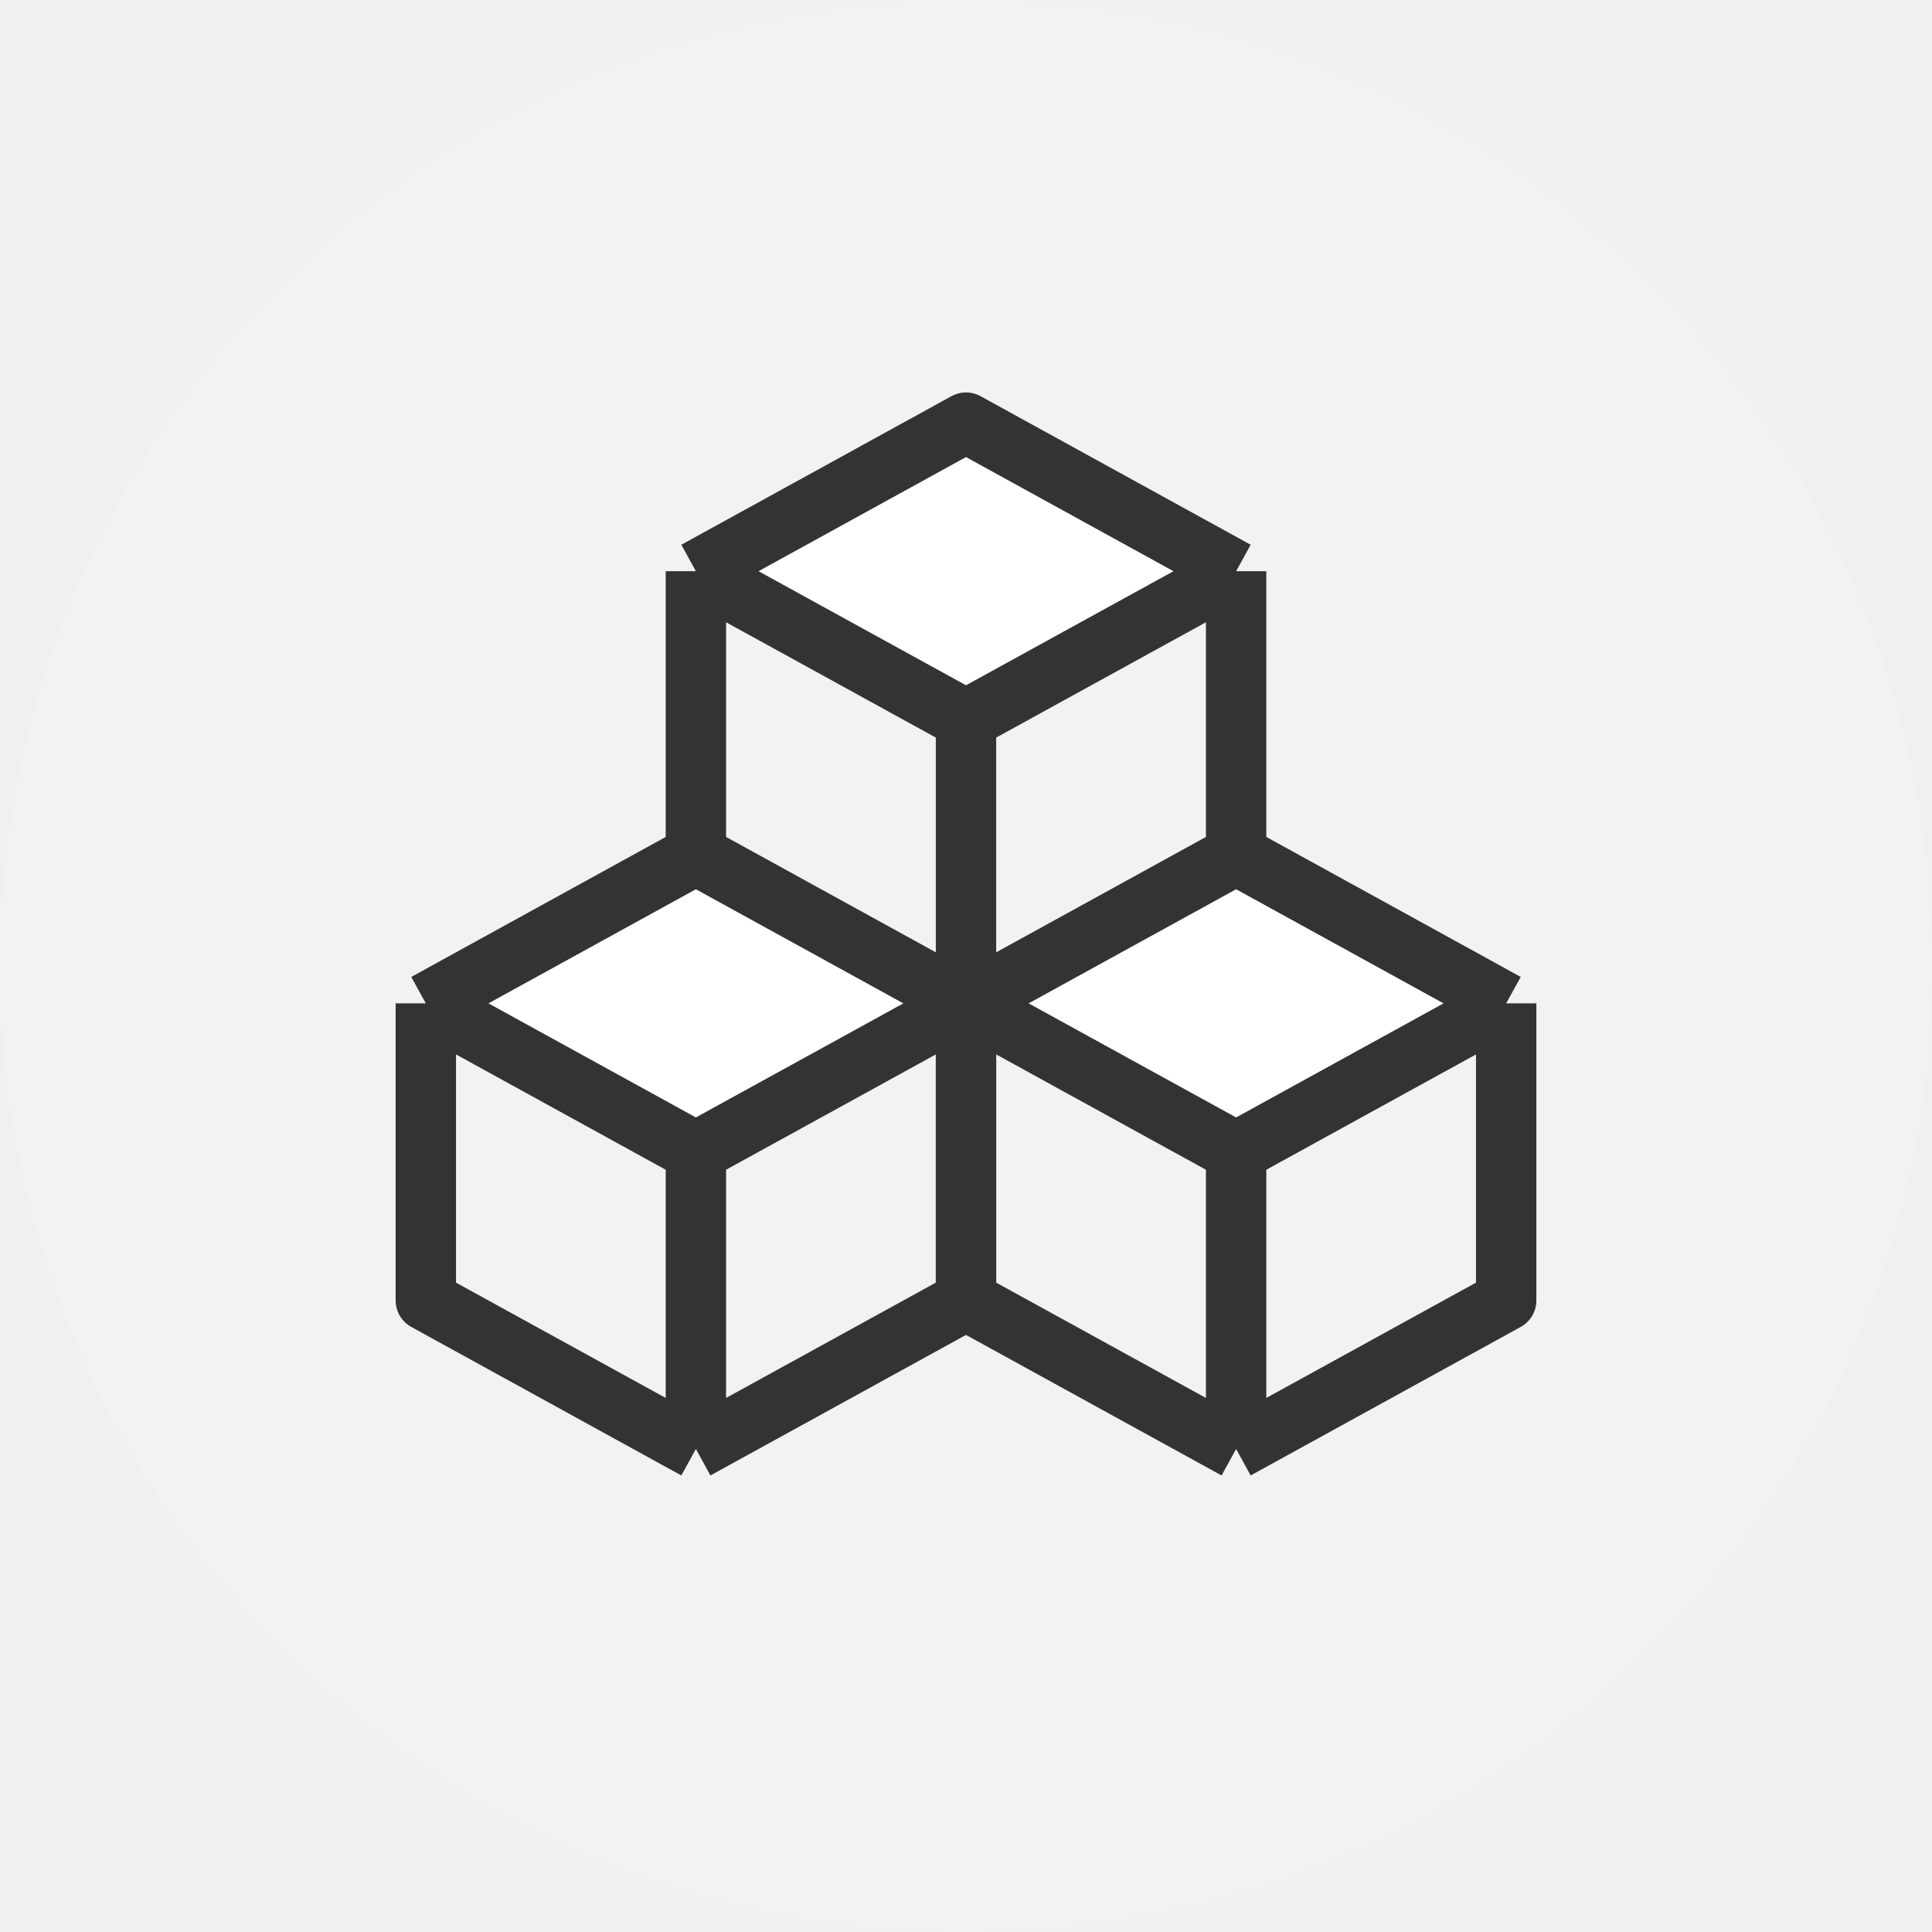
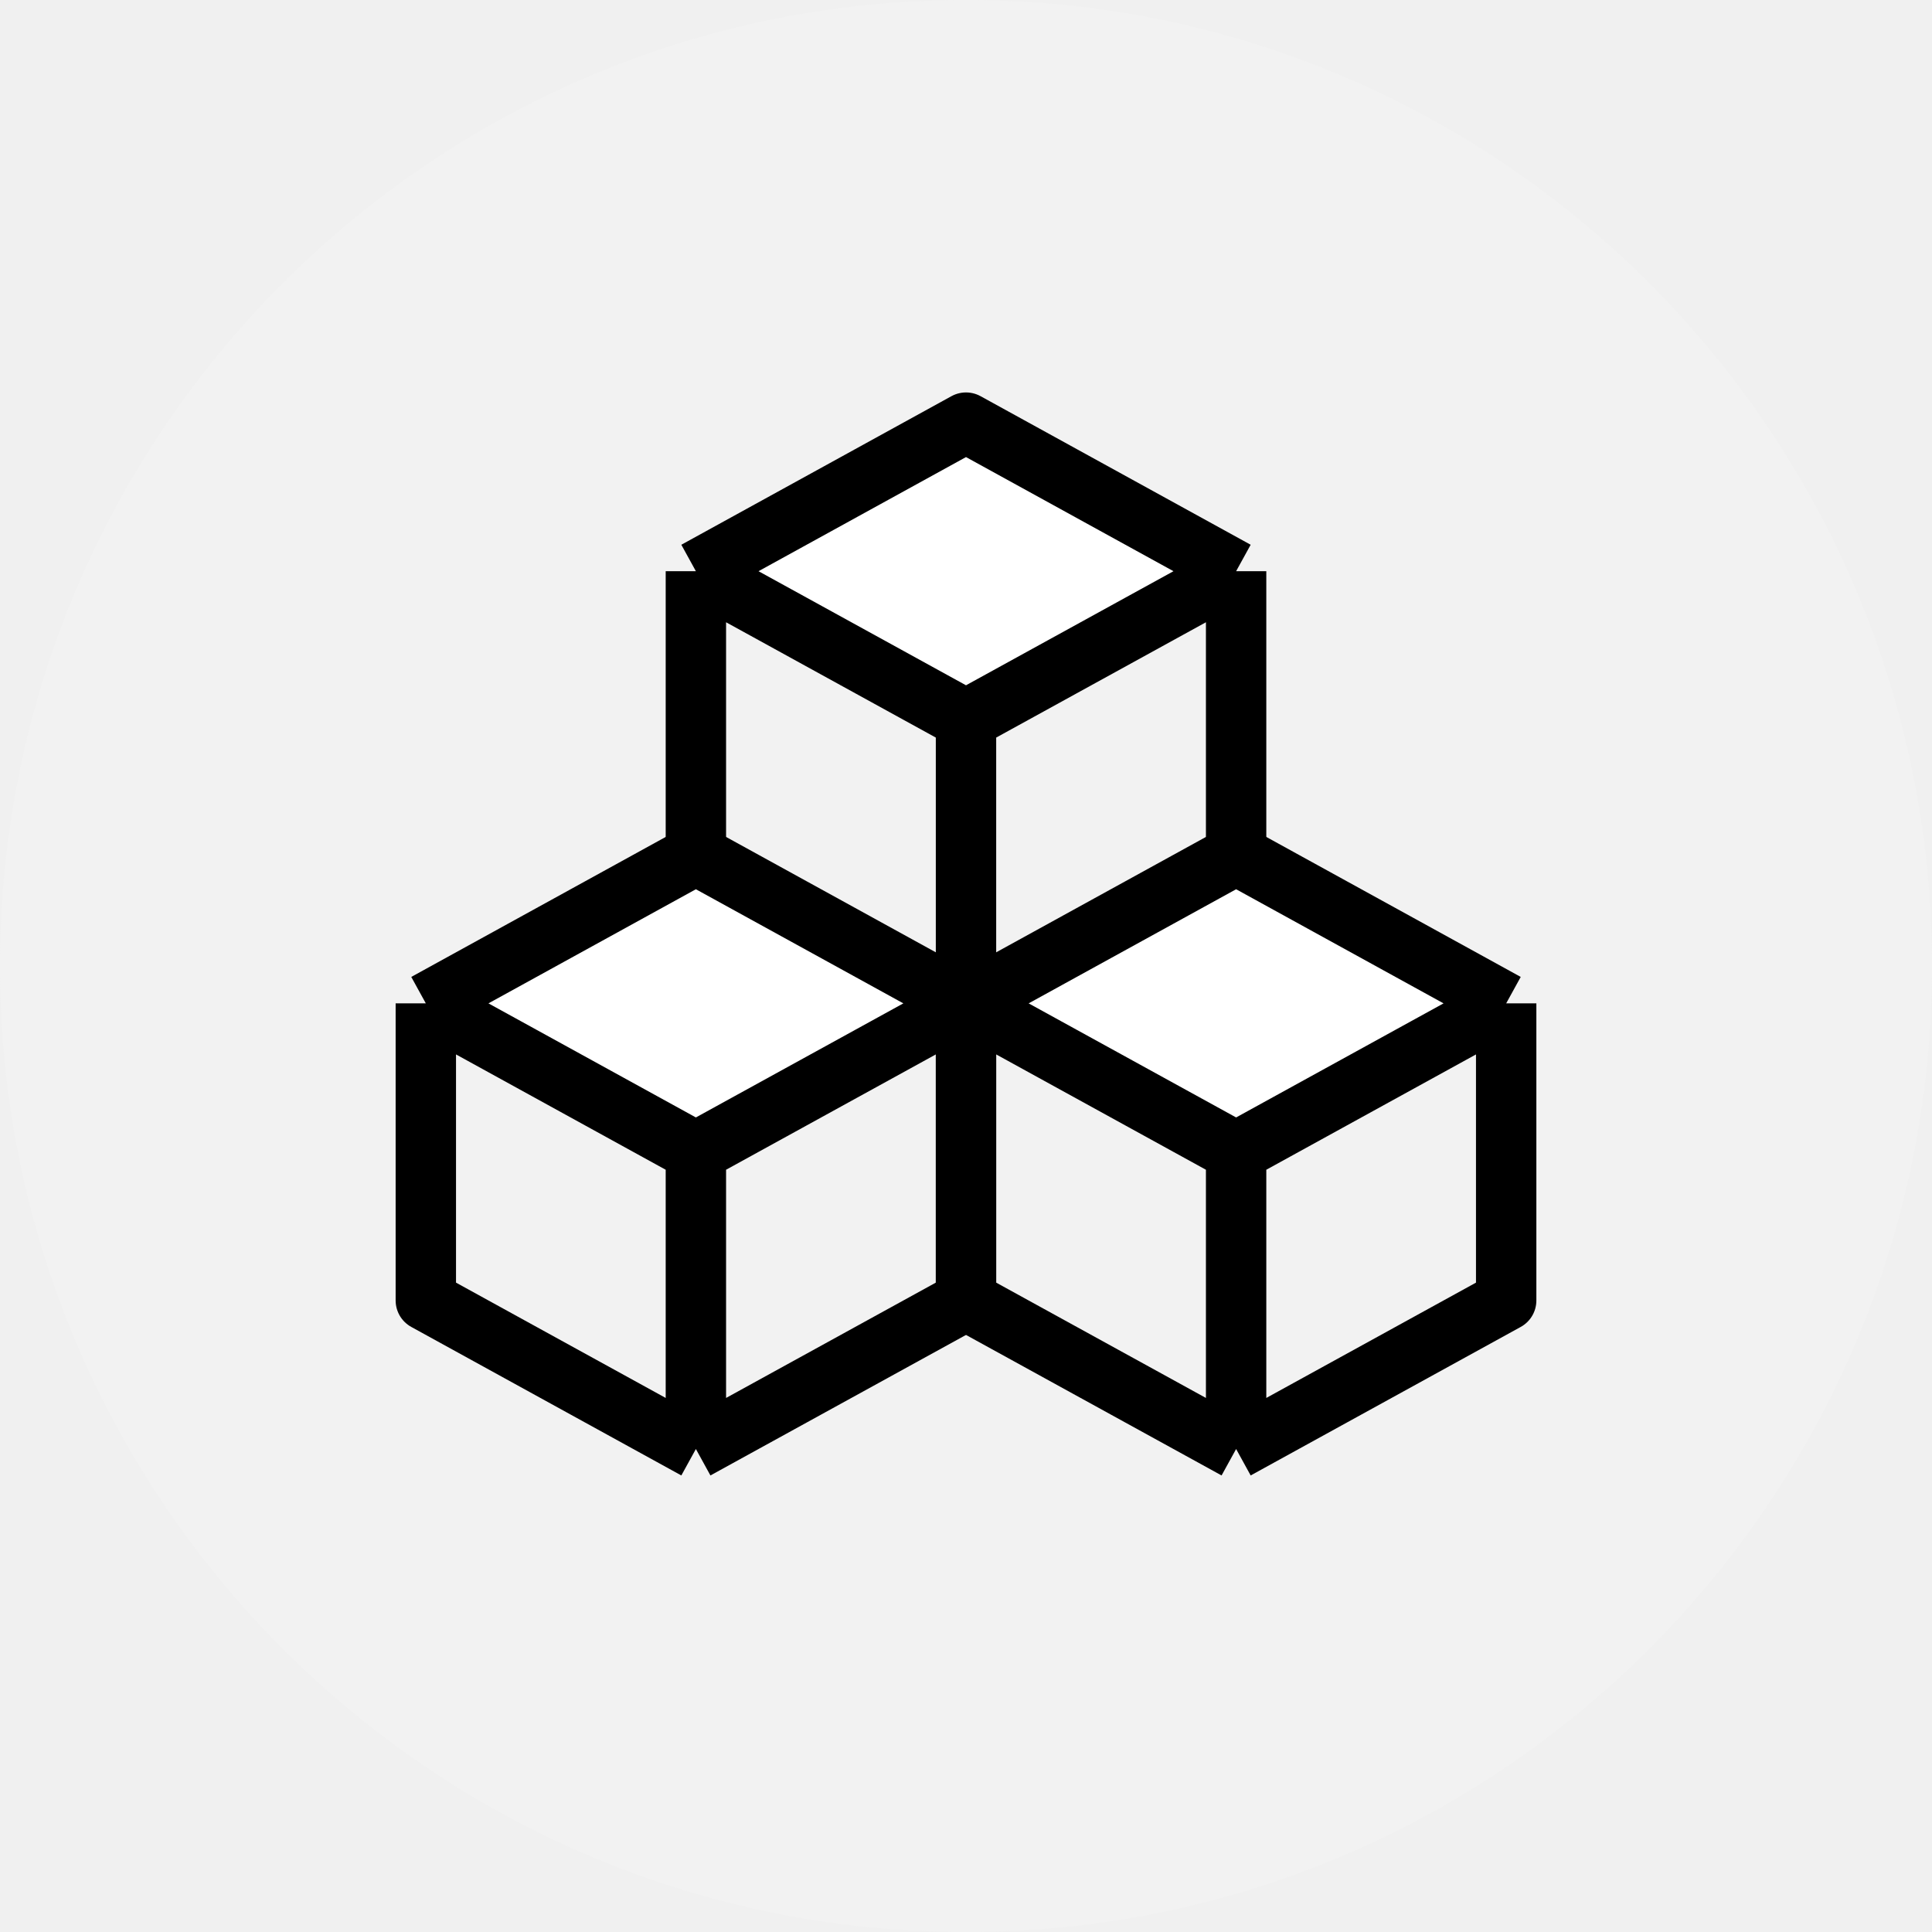
<svg xmlns="http://www.w3.org/2000/svg" width="32" height="32" viewBox="0 0 32 32" fill="none">
  <circle cx="16" cy="16" r="16" fill="#F2F2F2" />
  <path d="M11.526 9.461L16 7L20.474 9.461L16 11.921L11.526 9.461Z" fill="white" />
-   <path d="M11.526 9.461L16 7L20.474 9.461M11.526 9.461L16 11.921M11.526 9.461V14.382L16 16.842M20.474 9.461L16 11.921M20.474 9.461V14.382L16 16.842M16 11.921V16.842" stroke="#333333" stroke-linejoin="round" />
+   <path d="M11.526 9.461L16 7L20.474 9.461M11.526 9.461L16 11.921M11.526 9.461V14.382L16 16.842M20.474 9.461L16 11.921M20.474 9.461V14.382L16 16.842M16 11.921V16.842" stroke="#000" stroke-linejoin="round" />
  <path d="M7.053 16.619L11.526 14.158L16 16.619L11.526 19.079L7.053 16.619Z" fill="white" />
-   <path d="M7.053 16.619L11.526 14.158L16 16.619M7.053 16.619L11.526 19.079M7.053 16.619V21.54L11.526 24M16 16.619L11.526 19.079M16 16.619V21.54L11.526 24M11.526 19.079V24" stroke="#333333" stroke-linejoin="round" />
+   <path d="M7.053 16.619L11.526 14.158L16 16.619M7.053 16.619L11.526 19.079M7.053 16.619V21.54L11.526 24M16 16.619L11.526 19.079M16 16.619V21.54L11.526 24M11.526 19.079V24" stroke="#000" stroke-linejoin="round" />
  <path d="M16 16.619L20.474 14.158L24.947 16.619L20.474 19.079L16 16.619Z" fill="white" />
-   <path d="M16 16.619L20.474 14.158L24.947 16.619M16 16.619L20.474 19.079M16 16.619V21.54L20.474 24M24.947 16.619L20.474 19.079M24.947 16.619V21.54L20.474 24M20.474 19.079V24" stroke="#333333" stroke-linejoin="round" />
+   <path d="M16 16.619L20.474 14.158L24.947 16.619M16 16.619L20.474 19.079M16 16.619V21.54L20.474 24M24.947 16.619L20.474 19.079M24.947 16.619V21.54L20.474 24M20.474 19.079V24" stroke="#000" stroke-linejoin="round" />
</svg>
